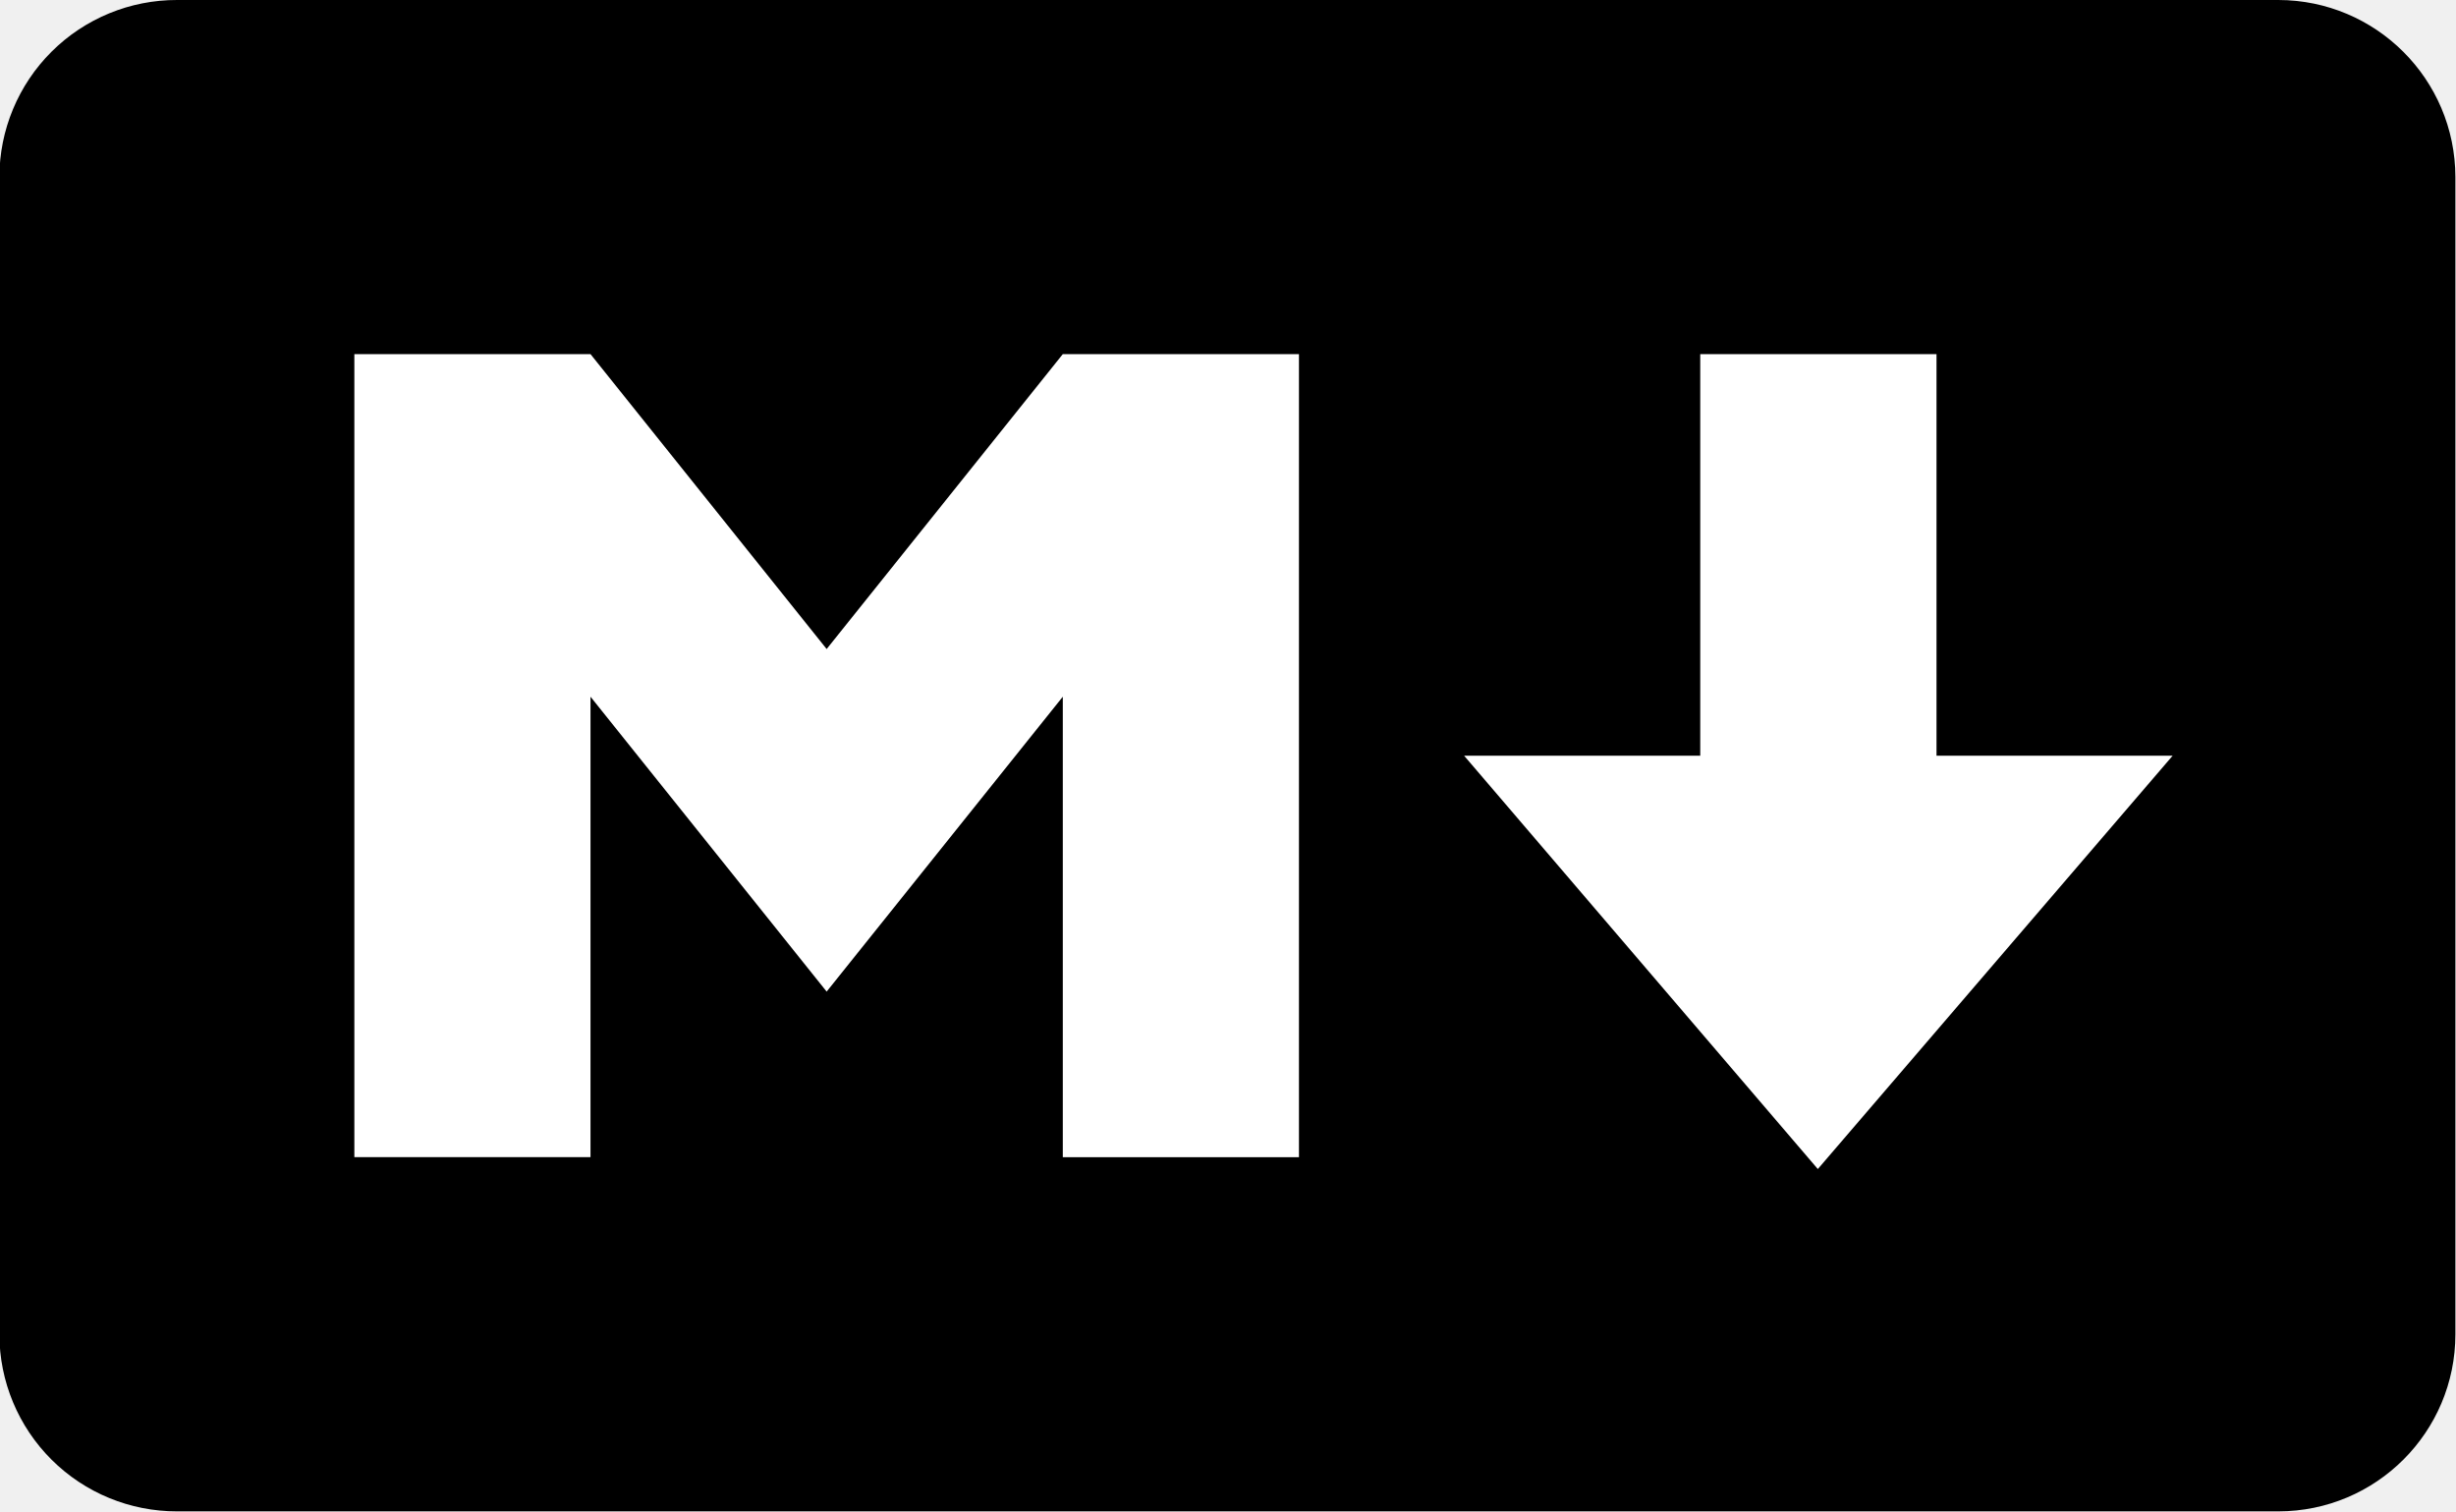
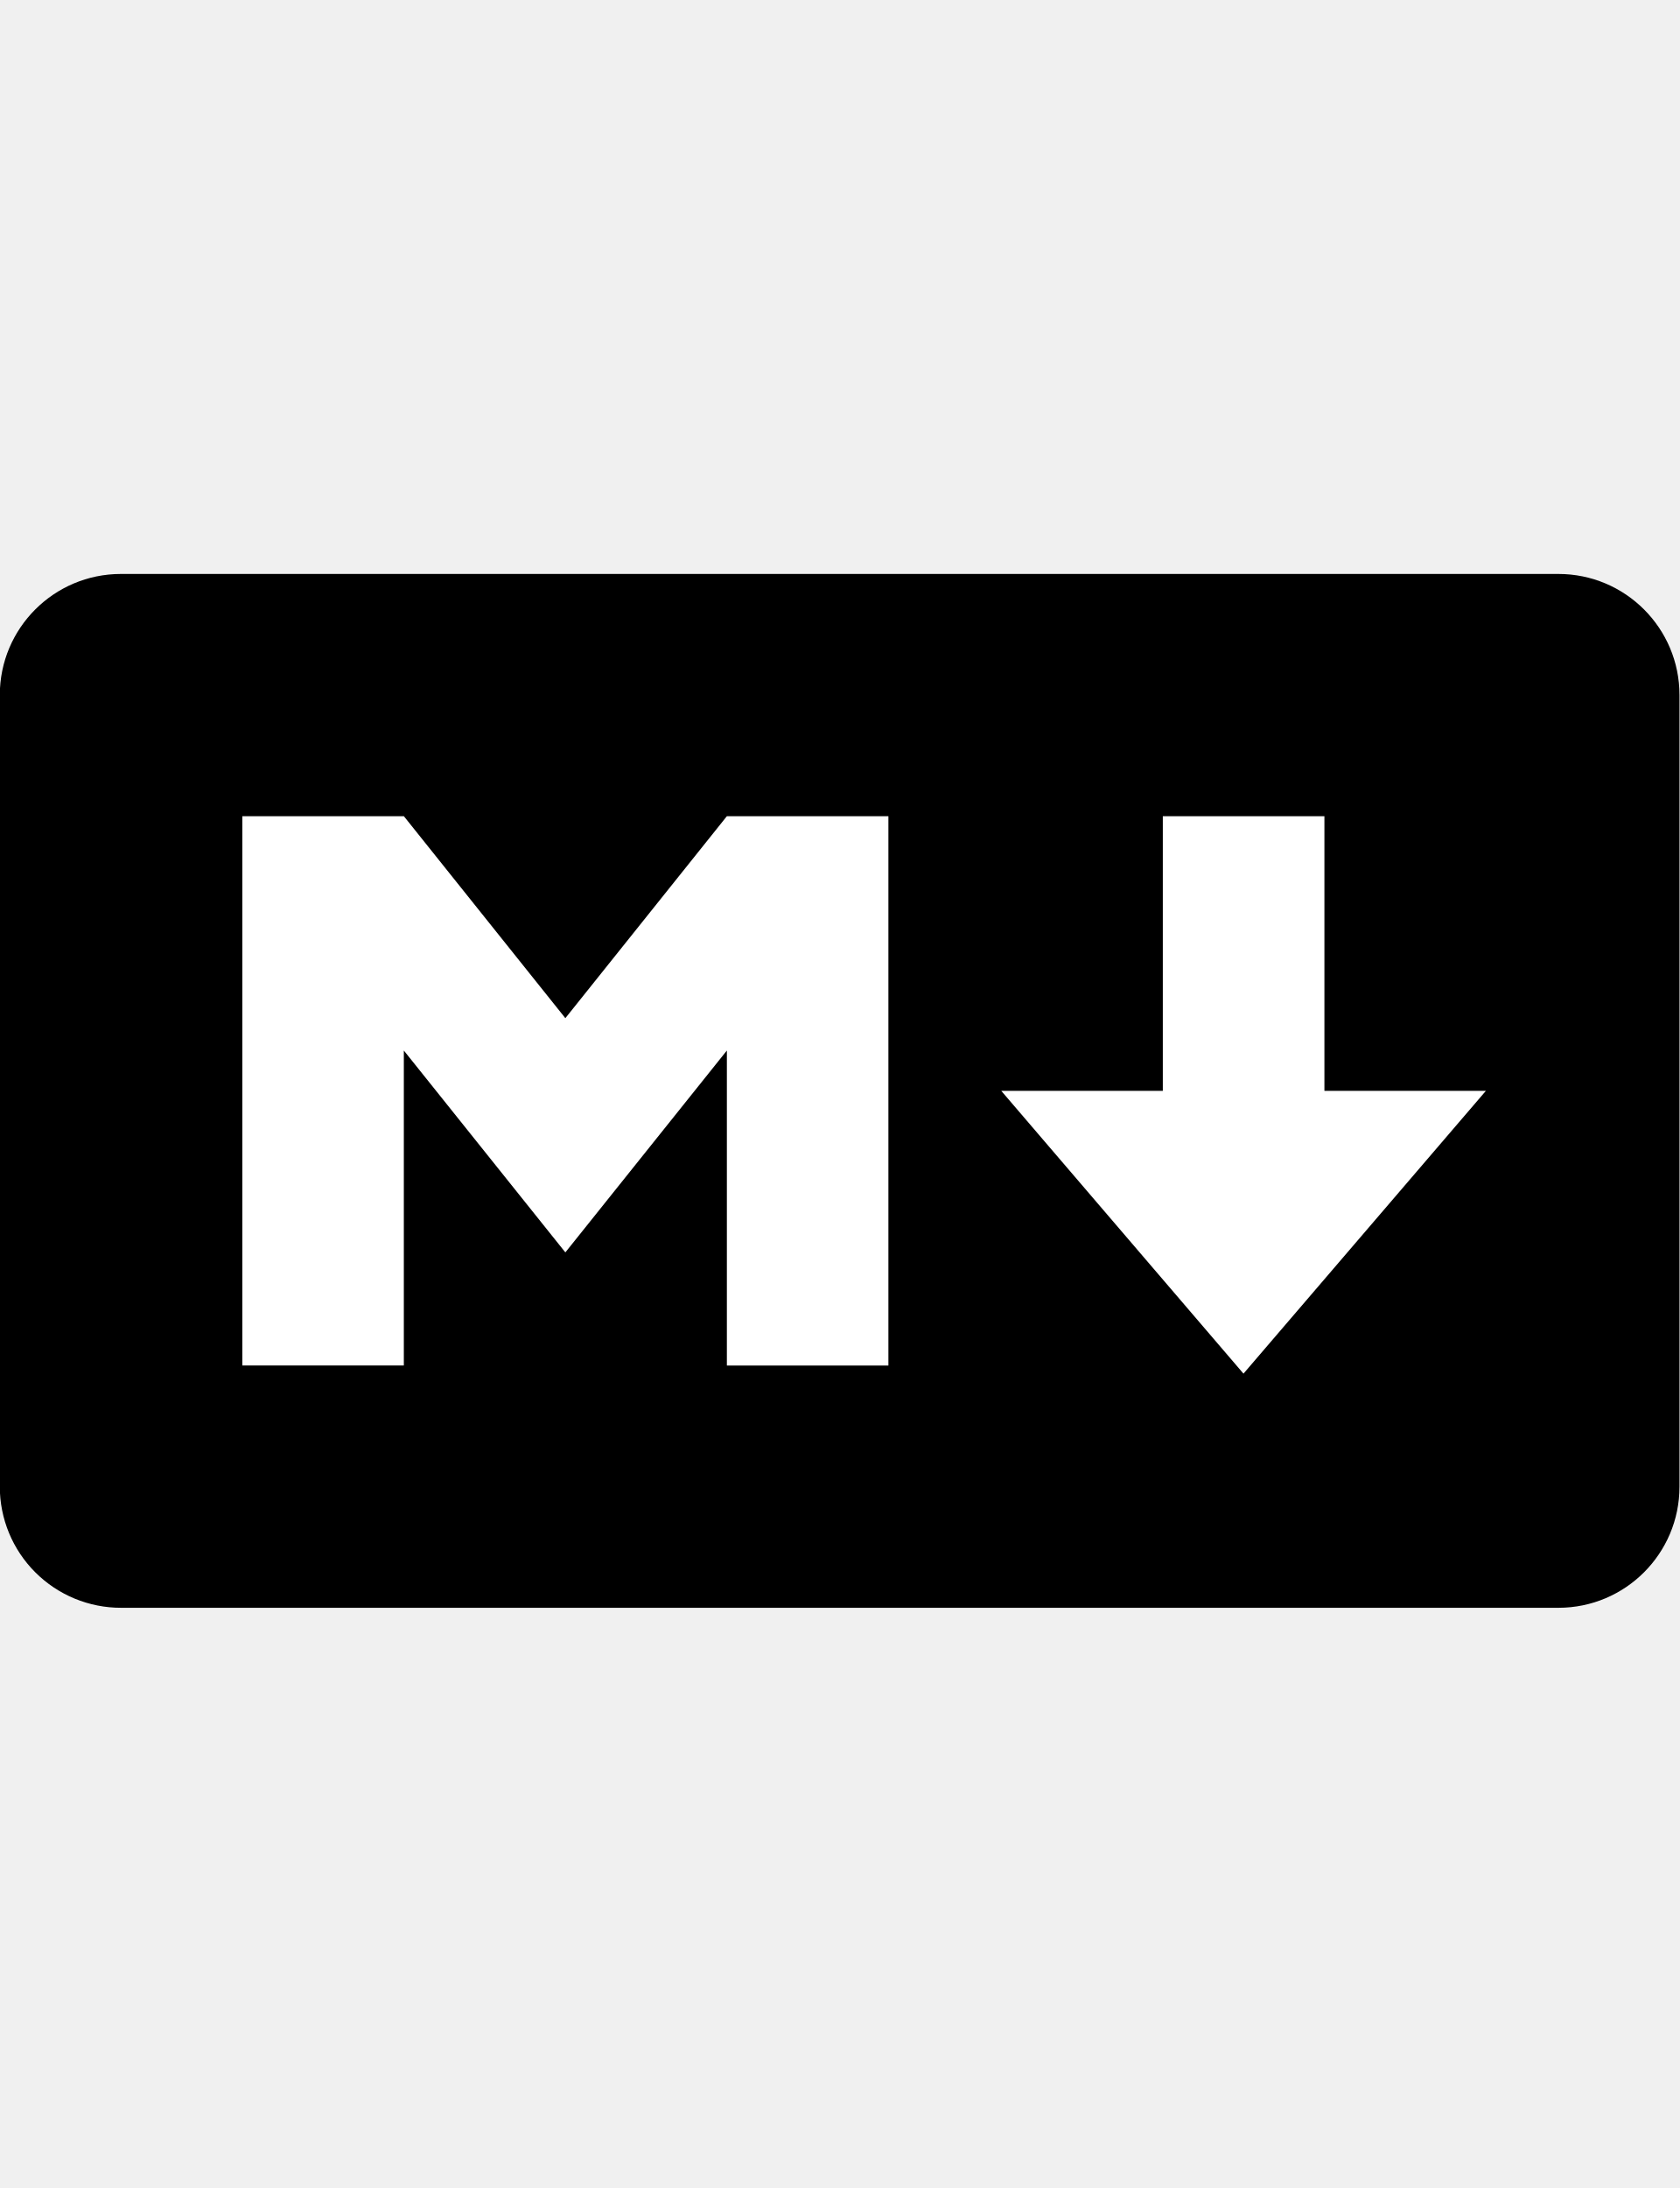
- <svg xmlns="http://www.w3.org/2000/svg" width="19.989" height="12.3" viewBox="0 0 19.989 12.3">
-   <g id="markdown" transform="translate(-1596 -108)">
-     <rect id="Rectangle_1" data-name="Rectangle 1" width="16" height="8" transform="translate(1598 110)" fill="#fff" />
-     <path id="markdown-2" data-name="markdown" d="M20.553,18.15H3.447A1.443,1.443,0,0,1,2,16.709V7.291A1.443,1.443,0,0,1,3.447,5.85h17.1a1.443,1.443,0,0,1,1.442,1.441v9.418a1.441,1.441,0,0,1-1.441,1.441ZM6.811,15.268V11.52l1.922,2.4,1.922-2.4v3.748h1.922V8.732H10.655l-1.922,2.4-1.922-2.4H4.889v6.535H6.811ZM19.688,12H17.766V8.732H15.843V12H13.921L16.8,15.364Z" transform="translate(1593.995 102.15)" />
+ <svg xmlns="http://www.w3.org/2000/svg" width="43" height="56" viewBox="0 0 43 56">
+   <g id="markdown" transform="translate(-1552 -151)">
+     <rect id="Rectangle_2" data-name="Rectangle 2" width="43" height="56" transform="translate(1552 151)" fill="rgba(255,255,255,0)" />
+     <g id="markdown-2" data-name="markdown" transform="translate(-44 57.69)">
+       <rect id="Rectangle_1" data-name="Rectangle 1" width="34.419" height="17.209" transform="translate(1600.302 112.302)" fill="#fff" />
+       <path id="markdown-3" data-name="markdown" d="M41.905,32.31H5.107A3.1,3.1,0,0,1,2,29.21V8.95a3.1,3.1,0,0,1,3.1-3.1H41.9A3.1,3.1,0,0,1,45,8.95V29.21a3.1,3.1,0,0,1-3.1,3.1Zm-29.562-6.2V18.047l4.135,5.167,4.135-5.167V26.11h4.135V12.05H20.613l-4.135,5.169L12.344,12.05H8.209V26.108h4.135Zm27.7-7.03H35.91V12.05H31.773v7.03H27.638l6.2,7.237Z" transform="translate(1593.995 102.15)" />
+     </g>
  </g>
</svg>
